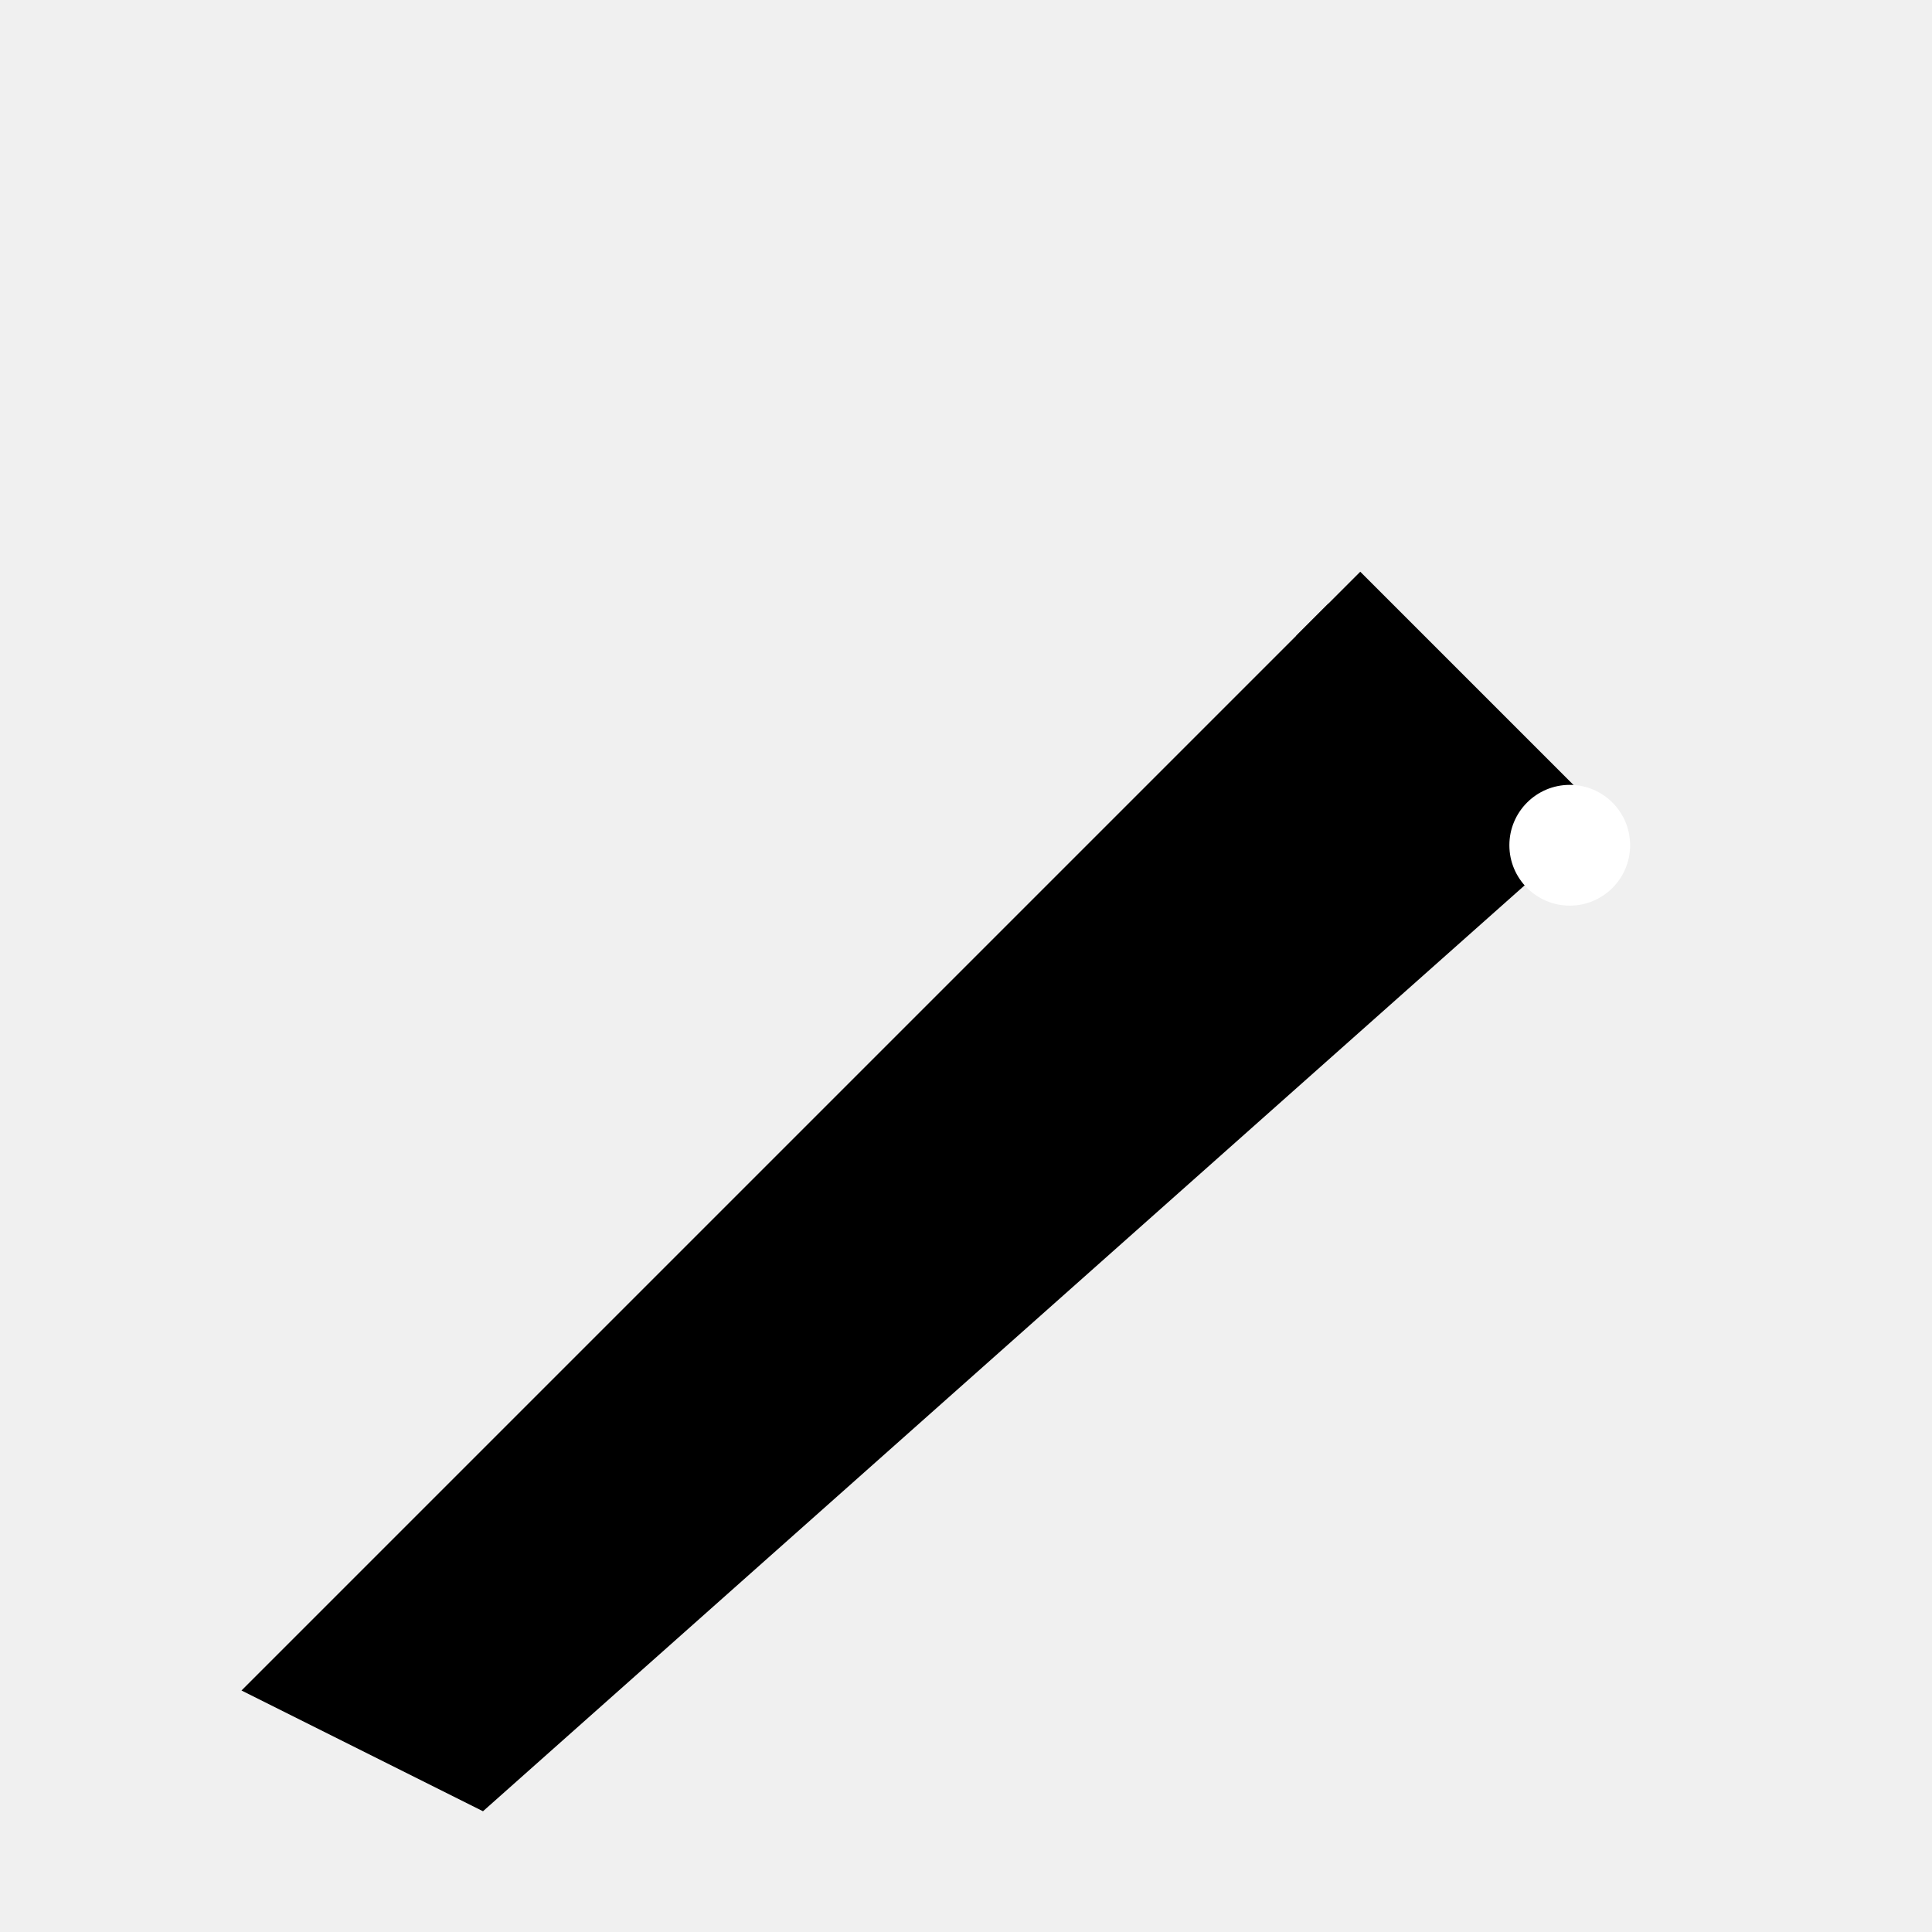
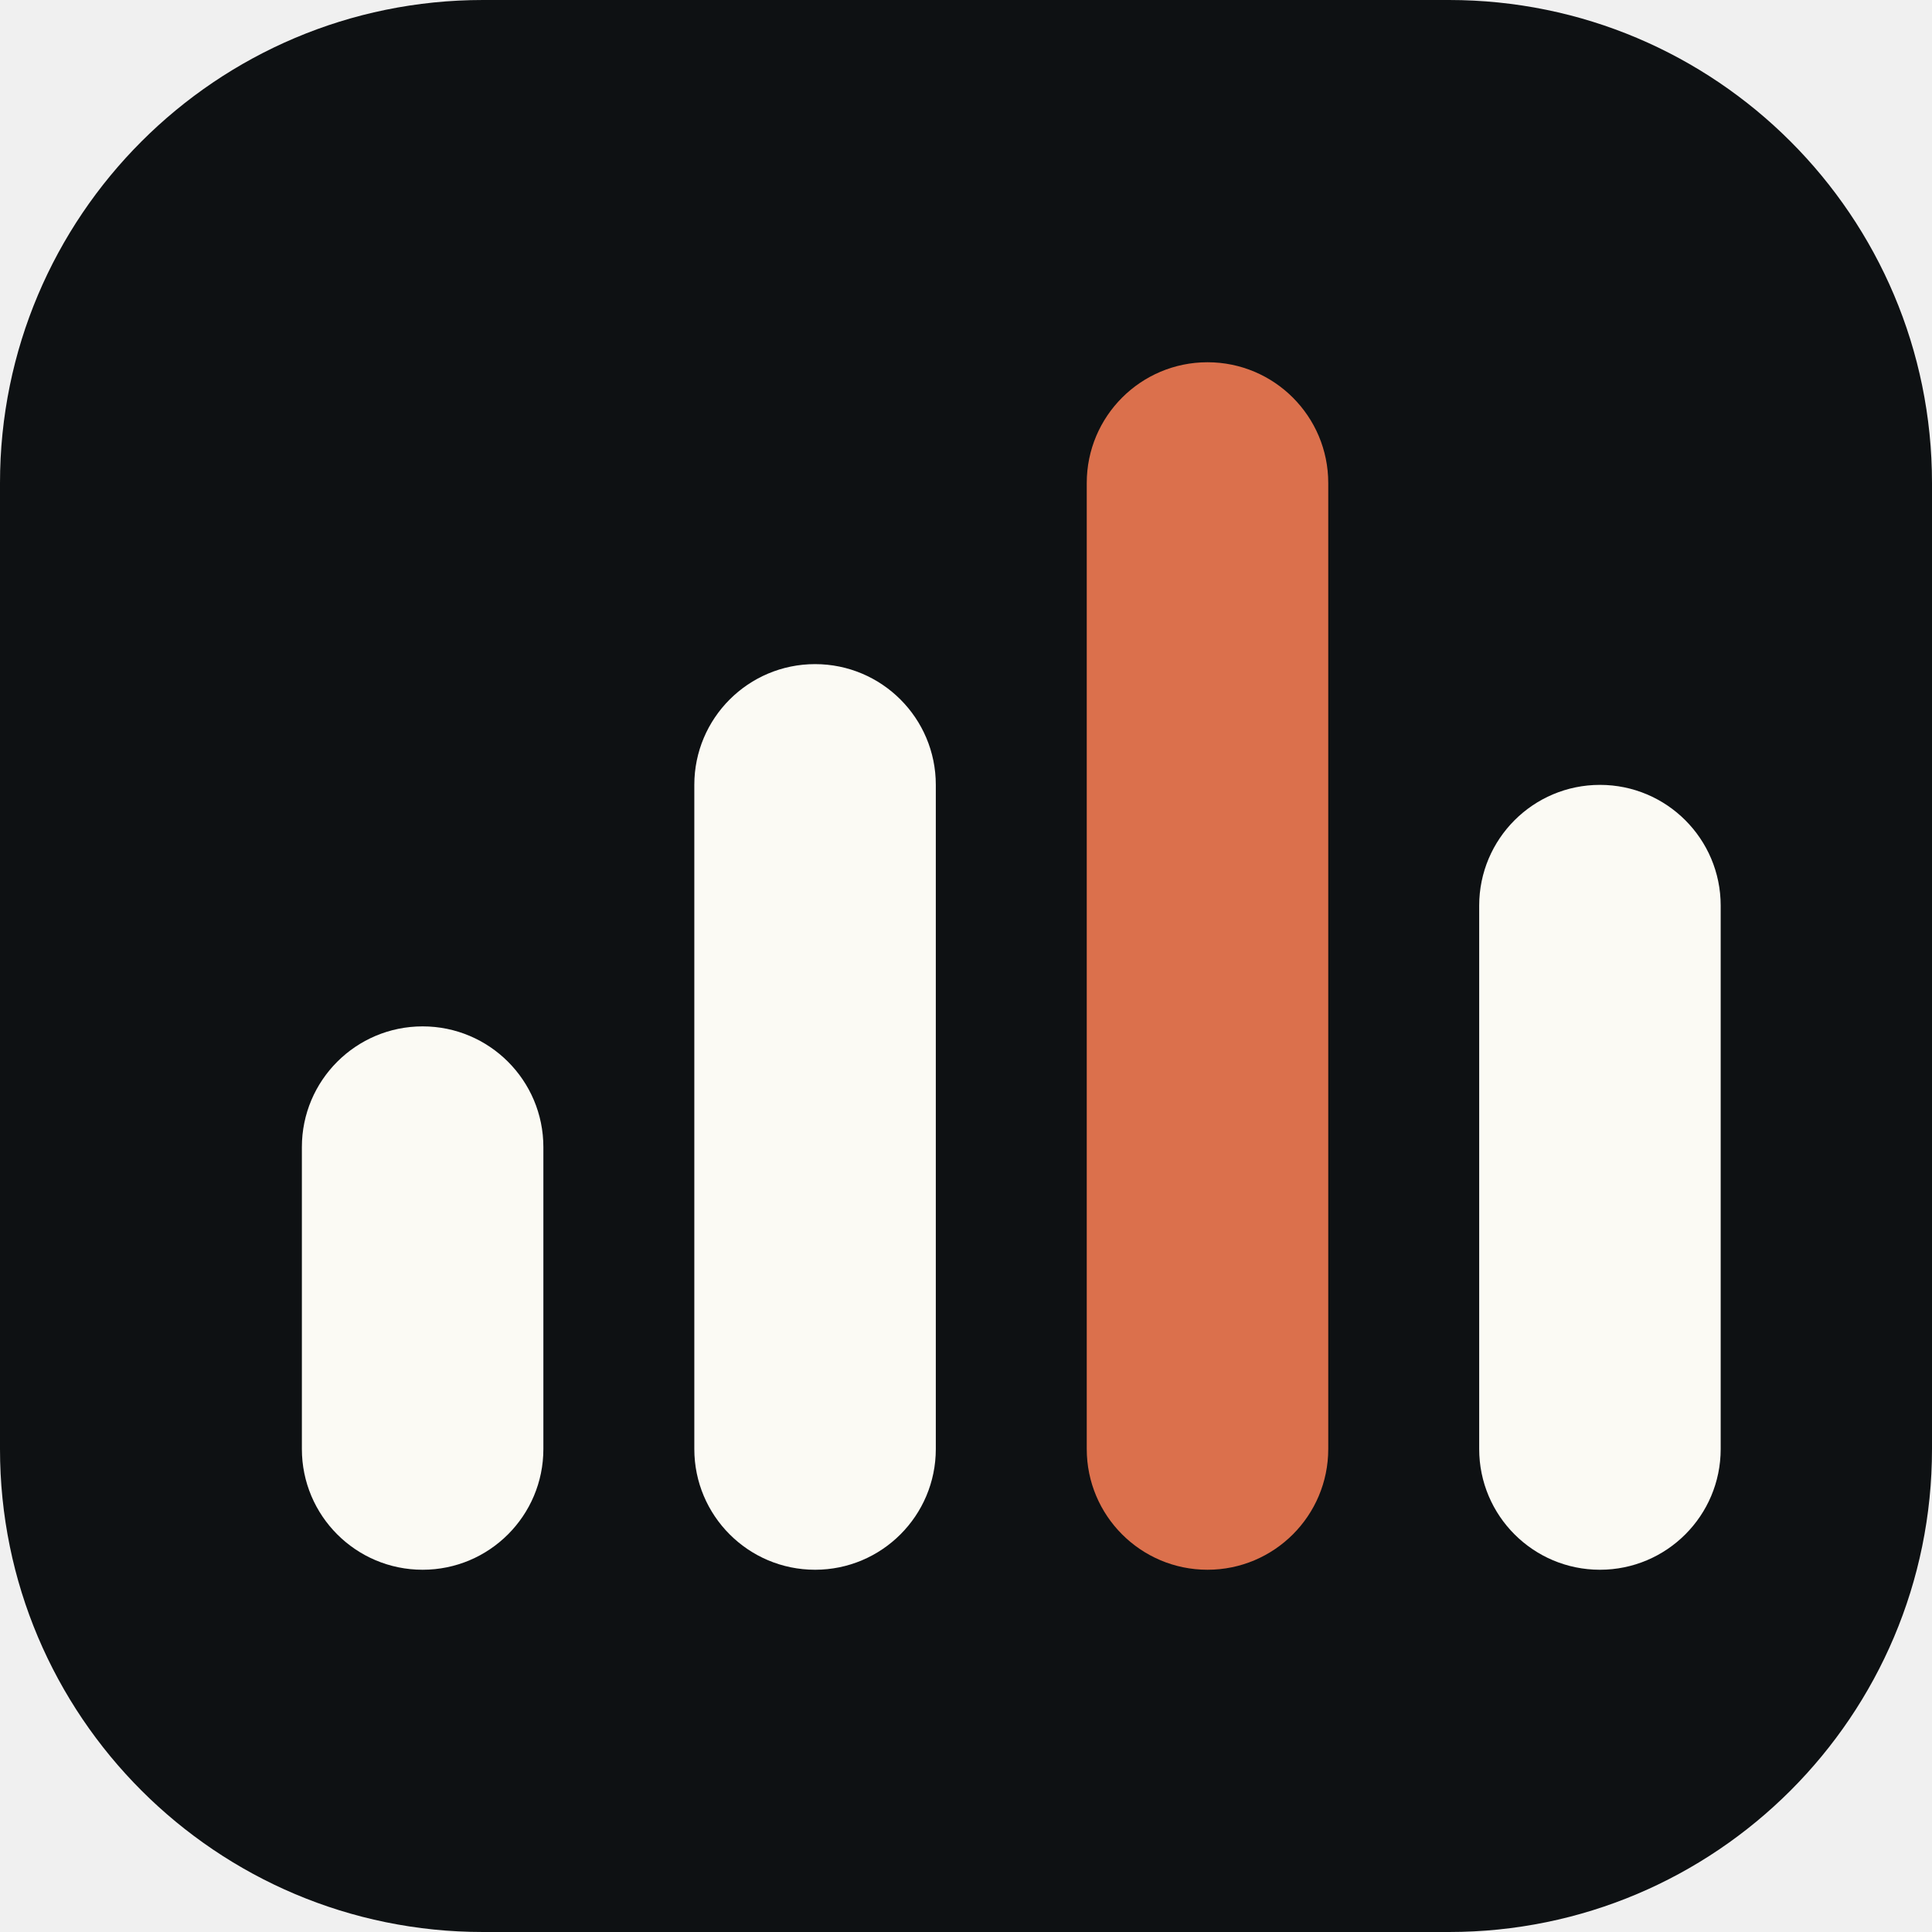
<svg xmlns="http://www.w3.org/2000/svg" viewBox="0 0 32 32" fill="none">
-   <path d="M4 28 L22 10 L26 14 L8 30 Z" fill="currentColor" />
-   <path d="M22 10 L26 14" stroke="currentColor" stroke-width="1.5" />
-   <circle cx="26" cy="14" r="1" fill="white" />
+   <rect width="32" height="32" rx="8" fill="#0e1113" />
+   <rect x="5" y="17" width="4" height="9" rx="2" fill="#fbfaf4" />
+   <rect x="11.5" y="11" width="4" height="15" rx="2" fill="#fbfaf4" />
+   <rect x="18" y="6" width="4" height="20" rx="2" fill="#db704c" />
+   <rect x="24.5" y="13" width="4" height="13" rx="2" fill="#fbfaf4" />
</svg>
